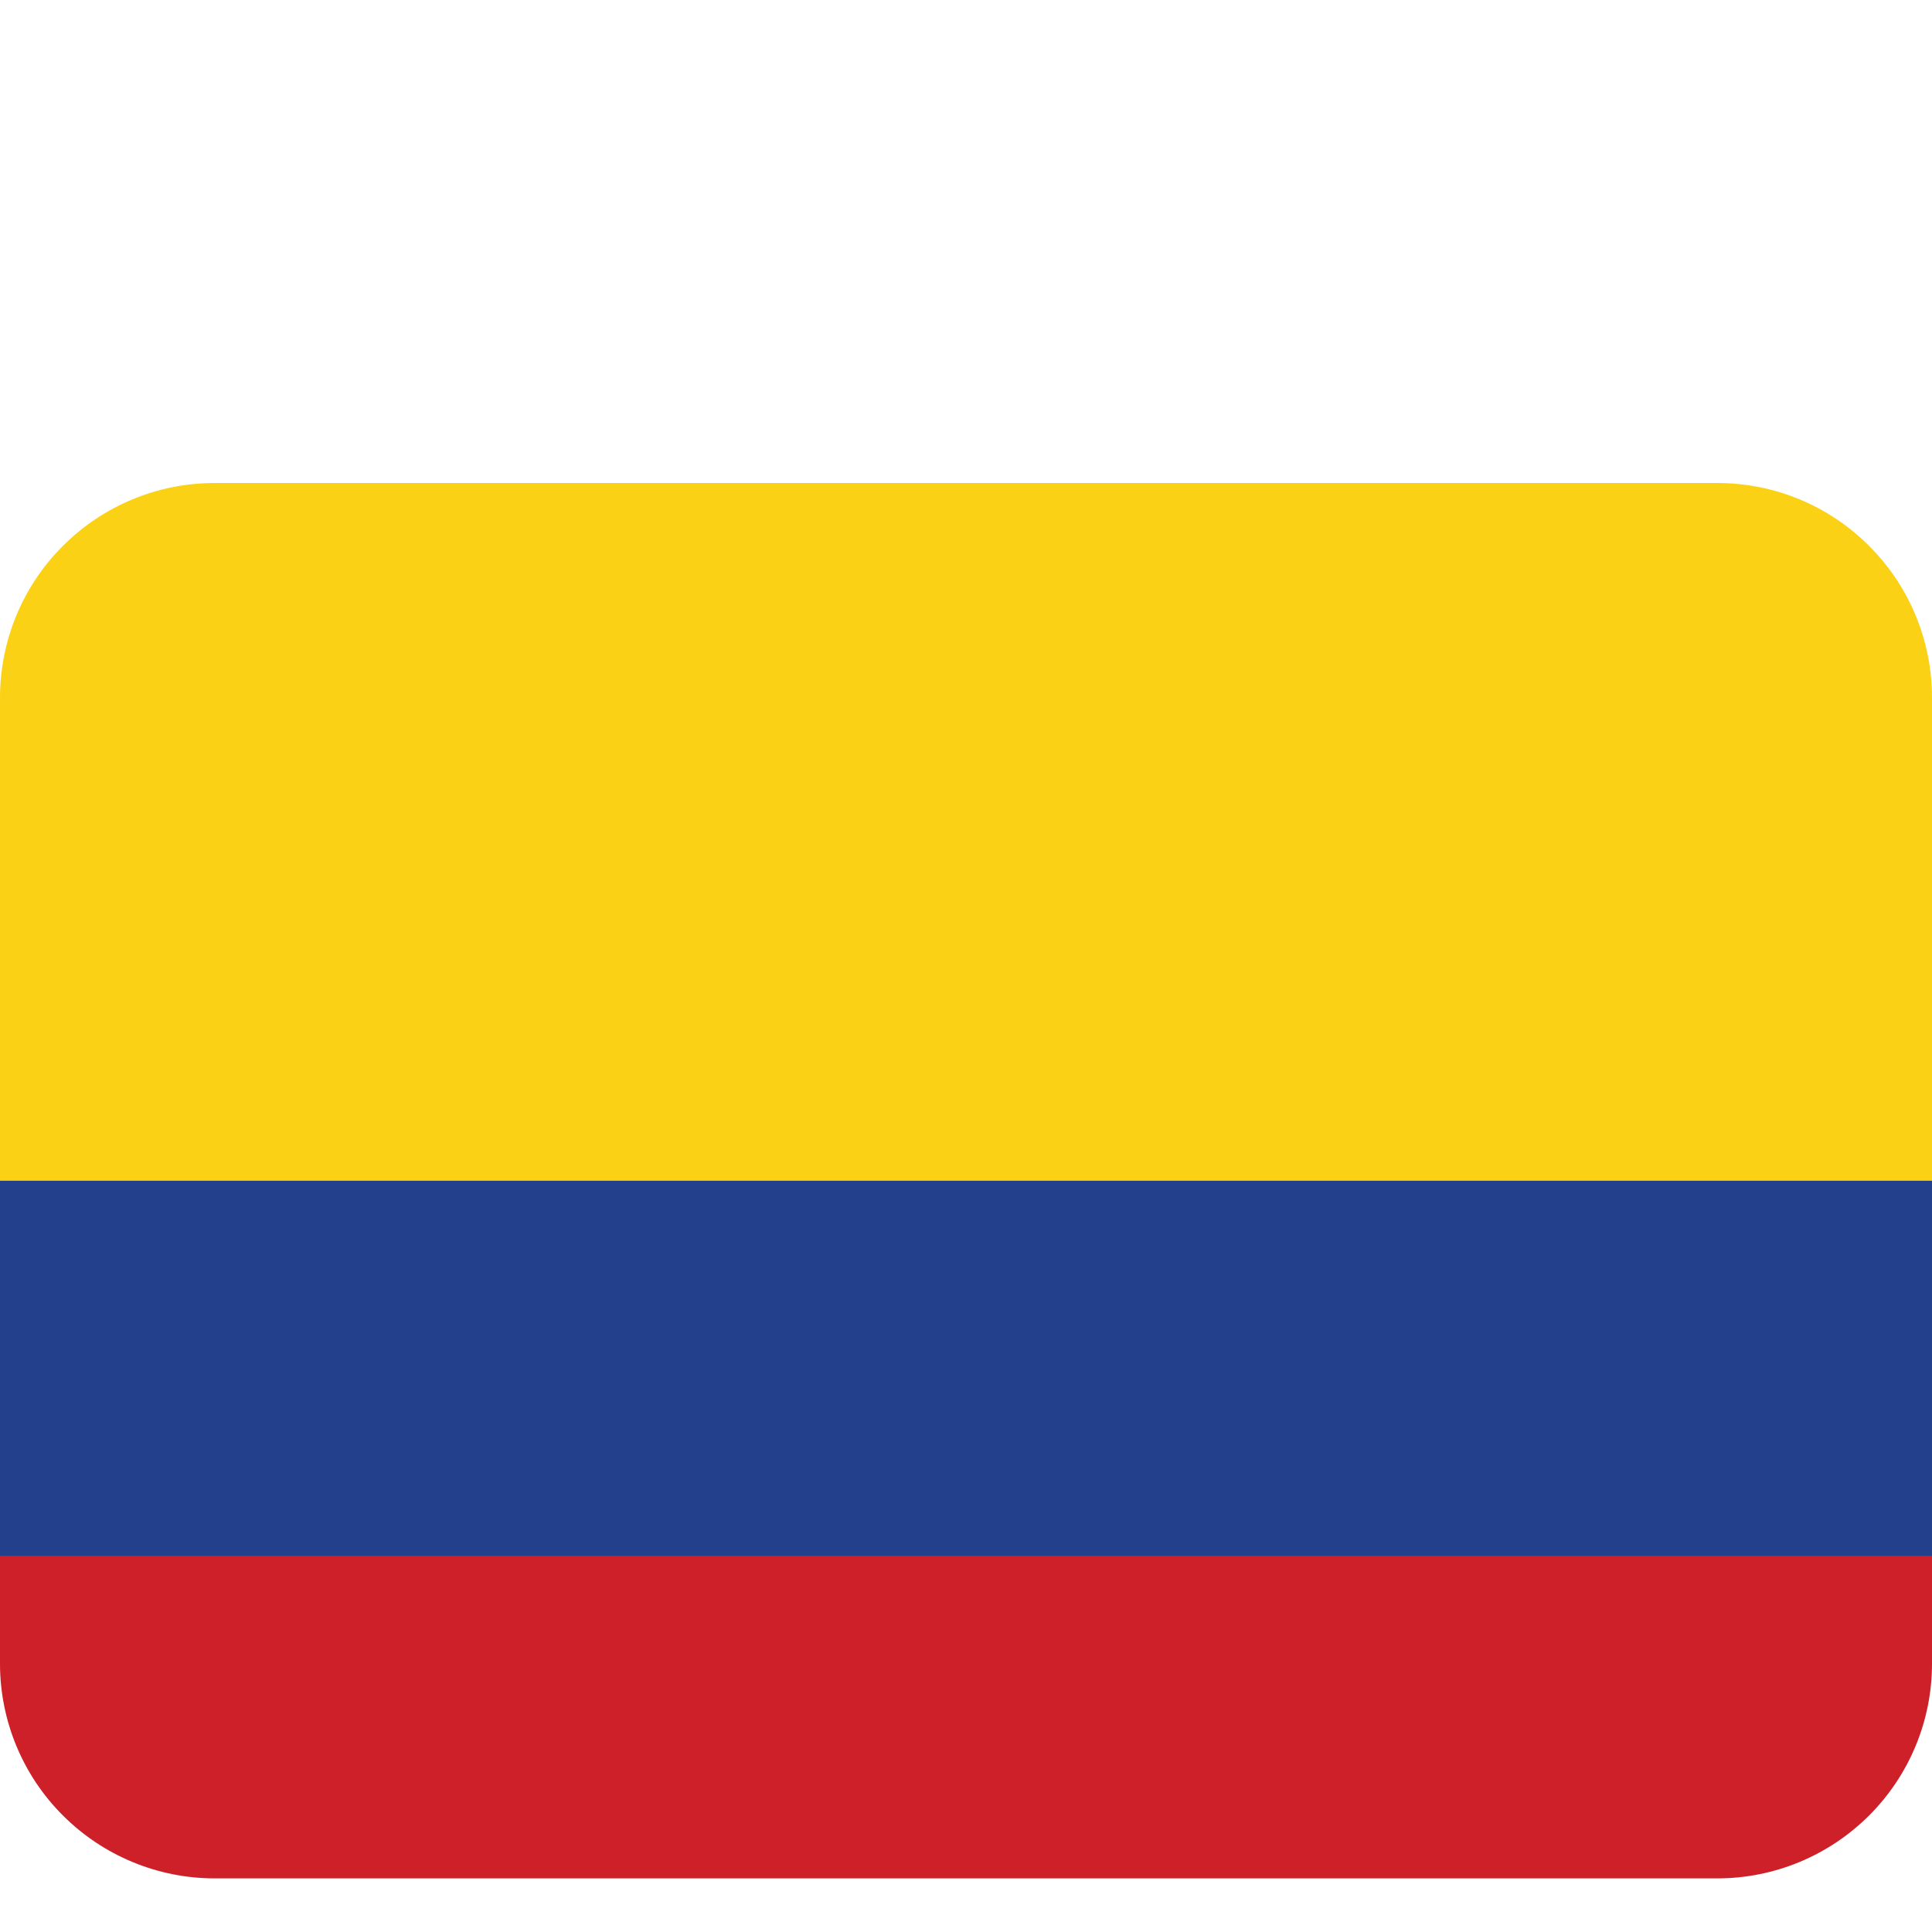
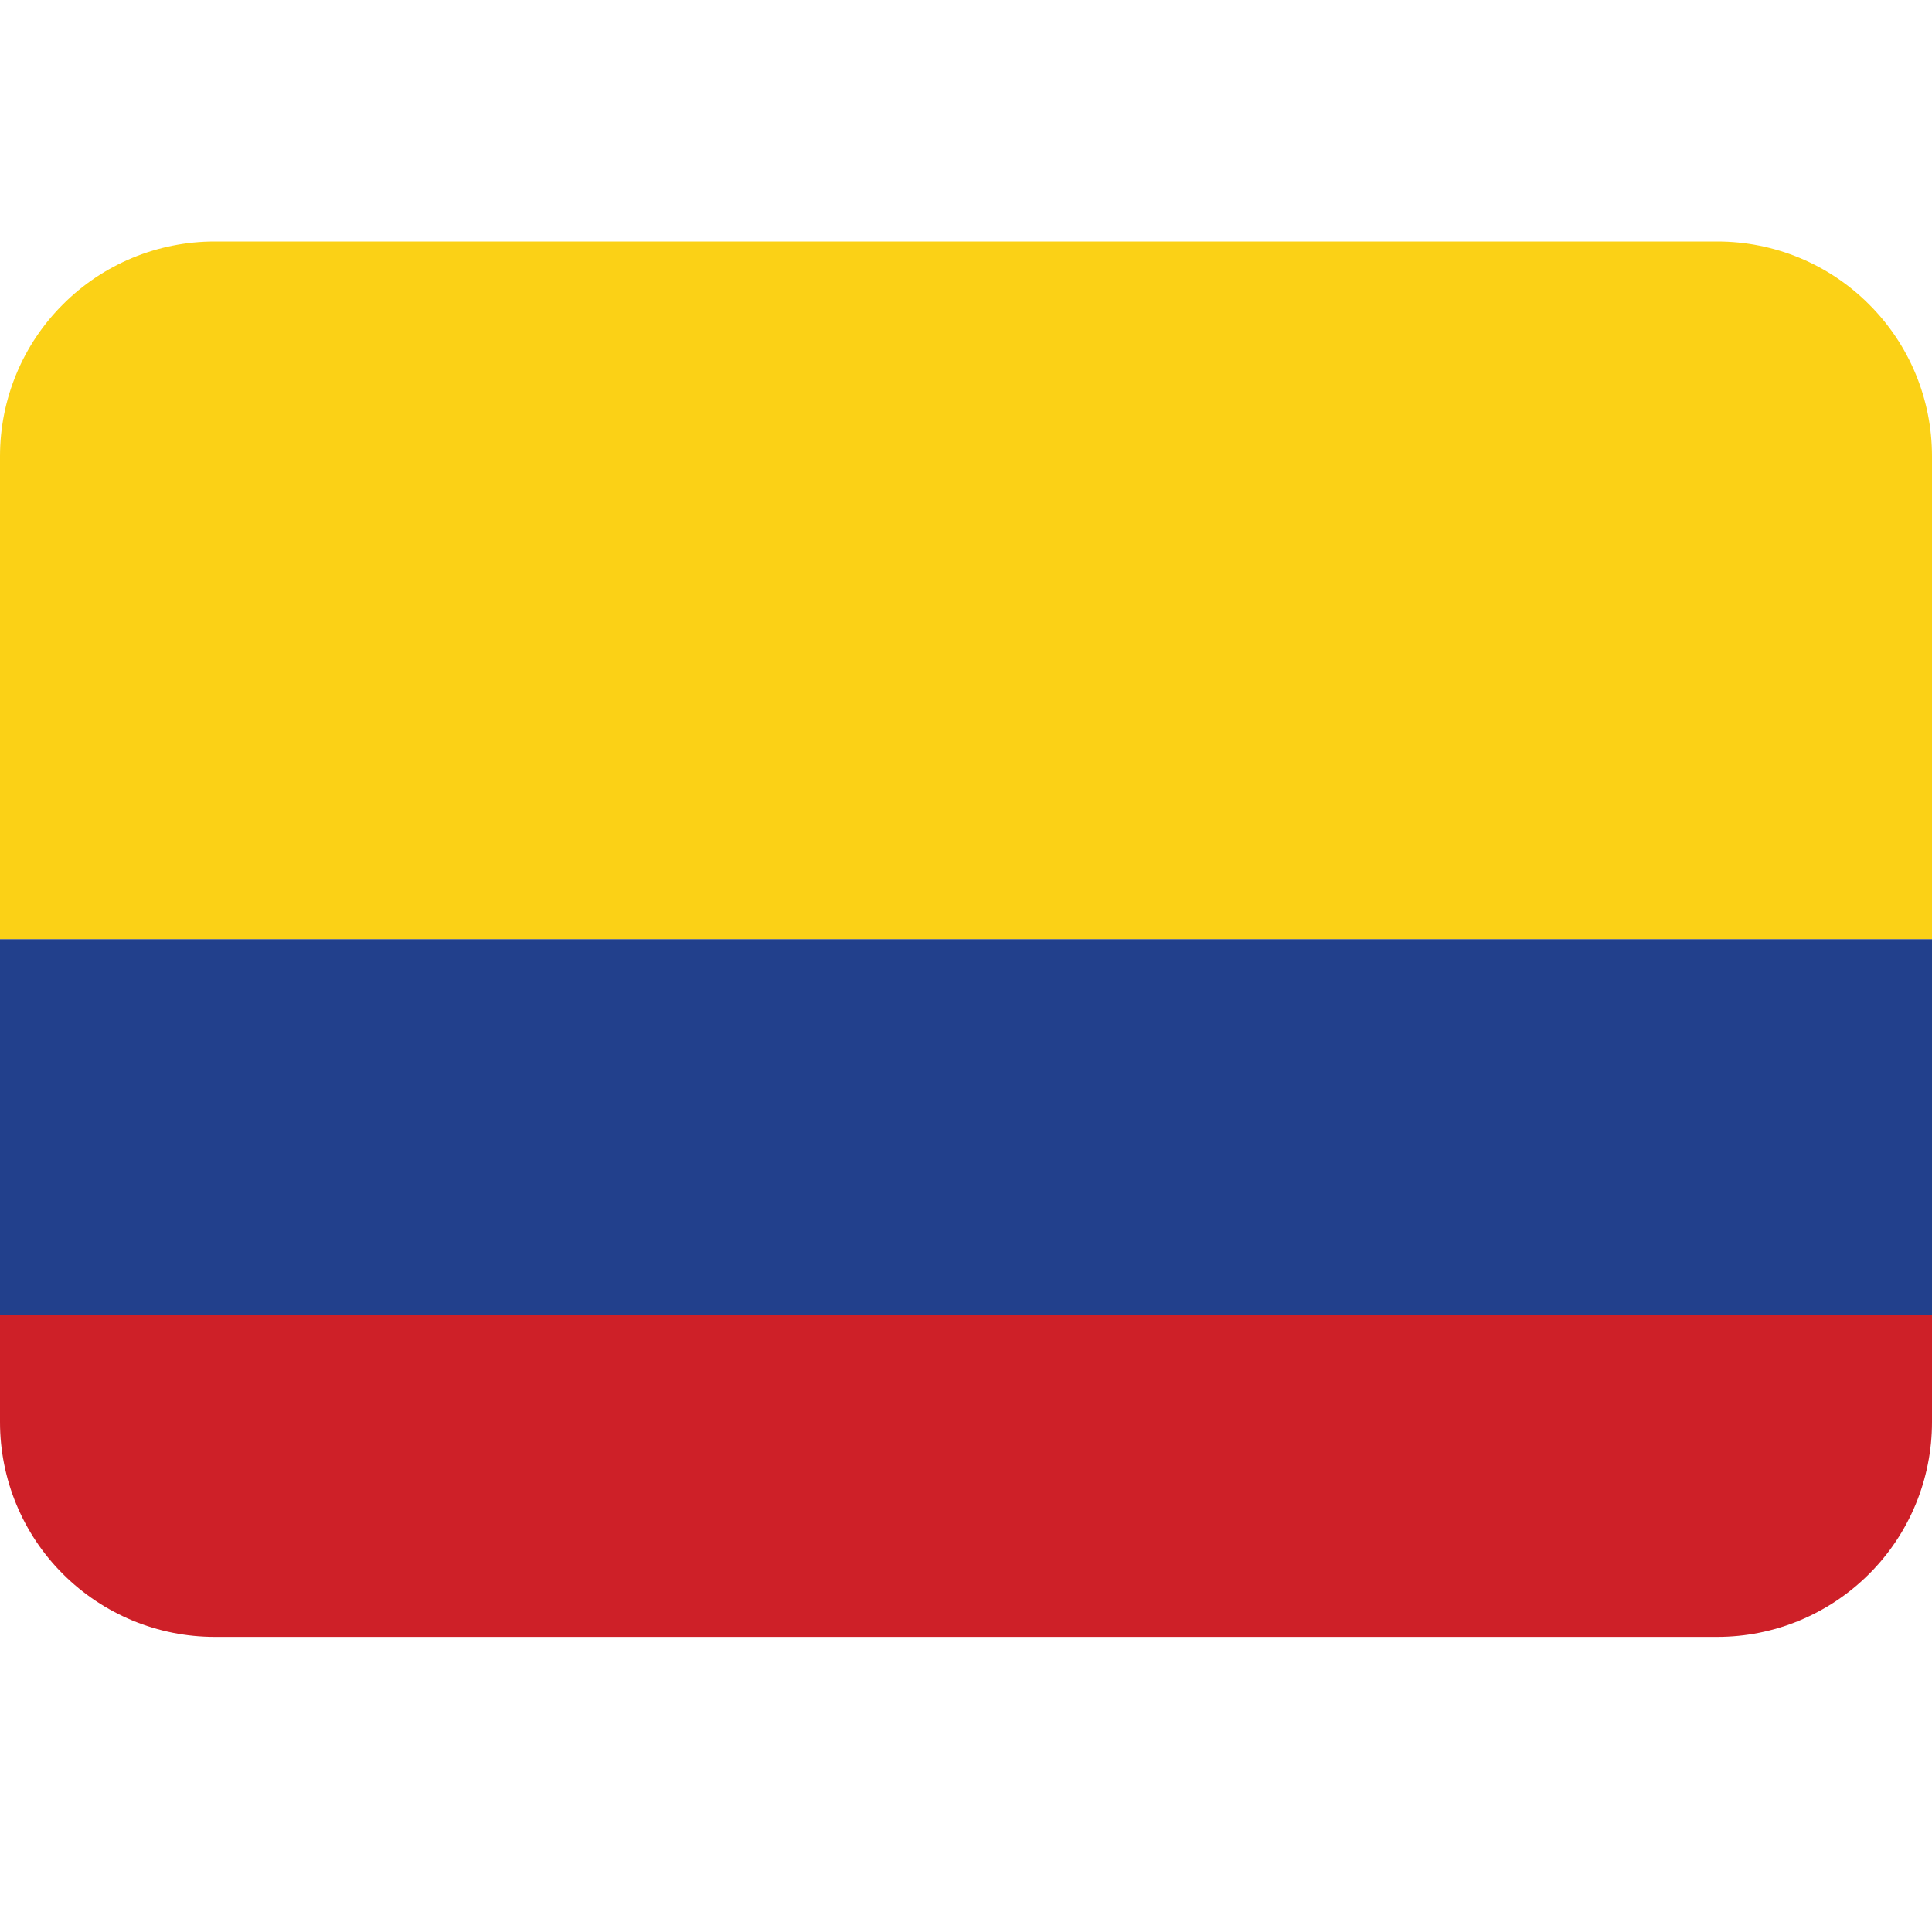
- <svg xmlns="http://www.w3.org/2000/svg" width="1em" height="1em" viewBox="0 0 16 16" fill="none">
-   <path d="M14.222 4H1.778C1.306 4 0.854 4.187 0.521 4.521C0.187 4.854 0 5.306 0 5.778L0 9.778H16V5.778C16 5.306 15.813 4.854 15.479 4.521C15.146 4.187 14.694 4 14.222 4Z" fill="#FBD116" />
-   <path d="M0 9.778H16V12.889H0V9.778Z" fill="#22408C" />
-   <path d="M0 13.778C0 14.249 0.187 14.702 0.521 15.035C0.854 15.368 1.306 15.556 1.778 15.556H14.222C14.694 15.556 15.146 15.368 15.479 15.035C15.813 14.702 16 14.249 16 13.778V12.889H0V13.778Z" fill="#CE2028" />
+ <svg xmlns="http://www.w3.org/2000/svg" width="16" height="16" viewBox="0 0 16 16" fill="none">
+   <path d="M14.222 2H1.778C1.306 2 0.854 2.187 0.521 2.521C0.187 2.854 0 3.306 0 3.778L0 7.778H16V3.778C16 3.306 15.813 2.854 15.479 2.521C15.146 2.187 14.694 2 14.222 2Z" fill="#FBD116" />
+   <path d="M0 7.778H16V10.889H0V7.778Z" fill="#22408C" />
+   <path d="M0 11.778C0 12.249 0.187 12.702 0.521 13.035C0.854 13.368 1.306 13.556 1.778 13.556H14.222C14.694 13.556 15.146 13.368 15.479 13.035C15.813 12.702 16 12.249 16 11.778V10.889H0V11.778Z" fill="#CE2028" />
</svg>
